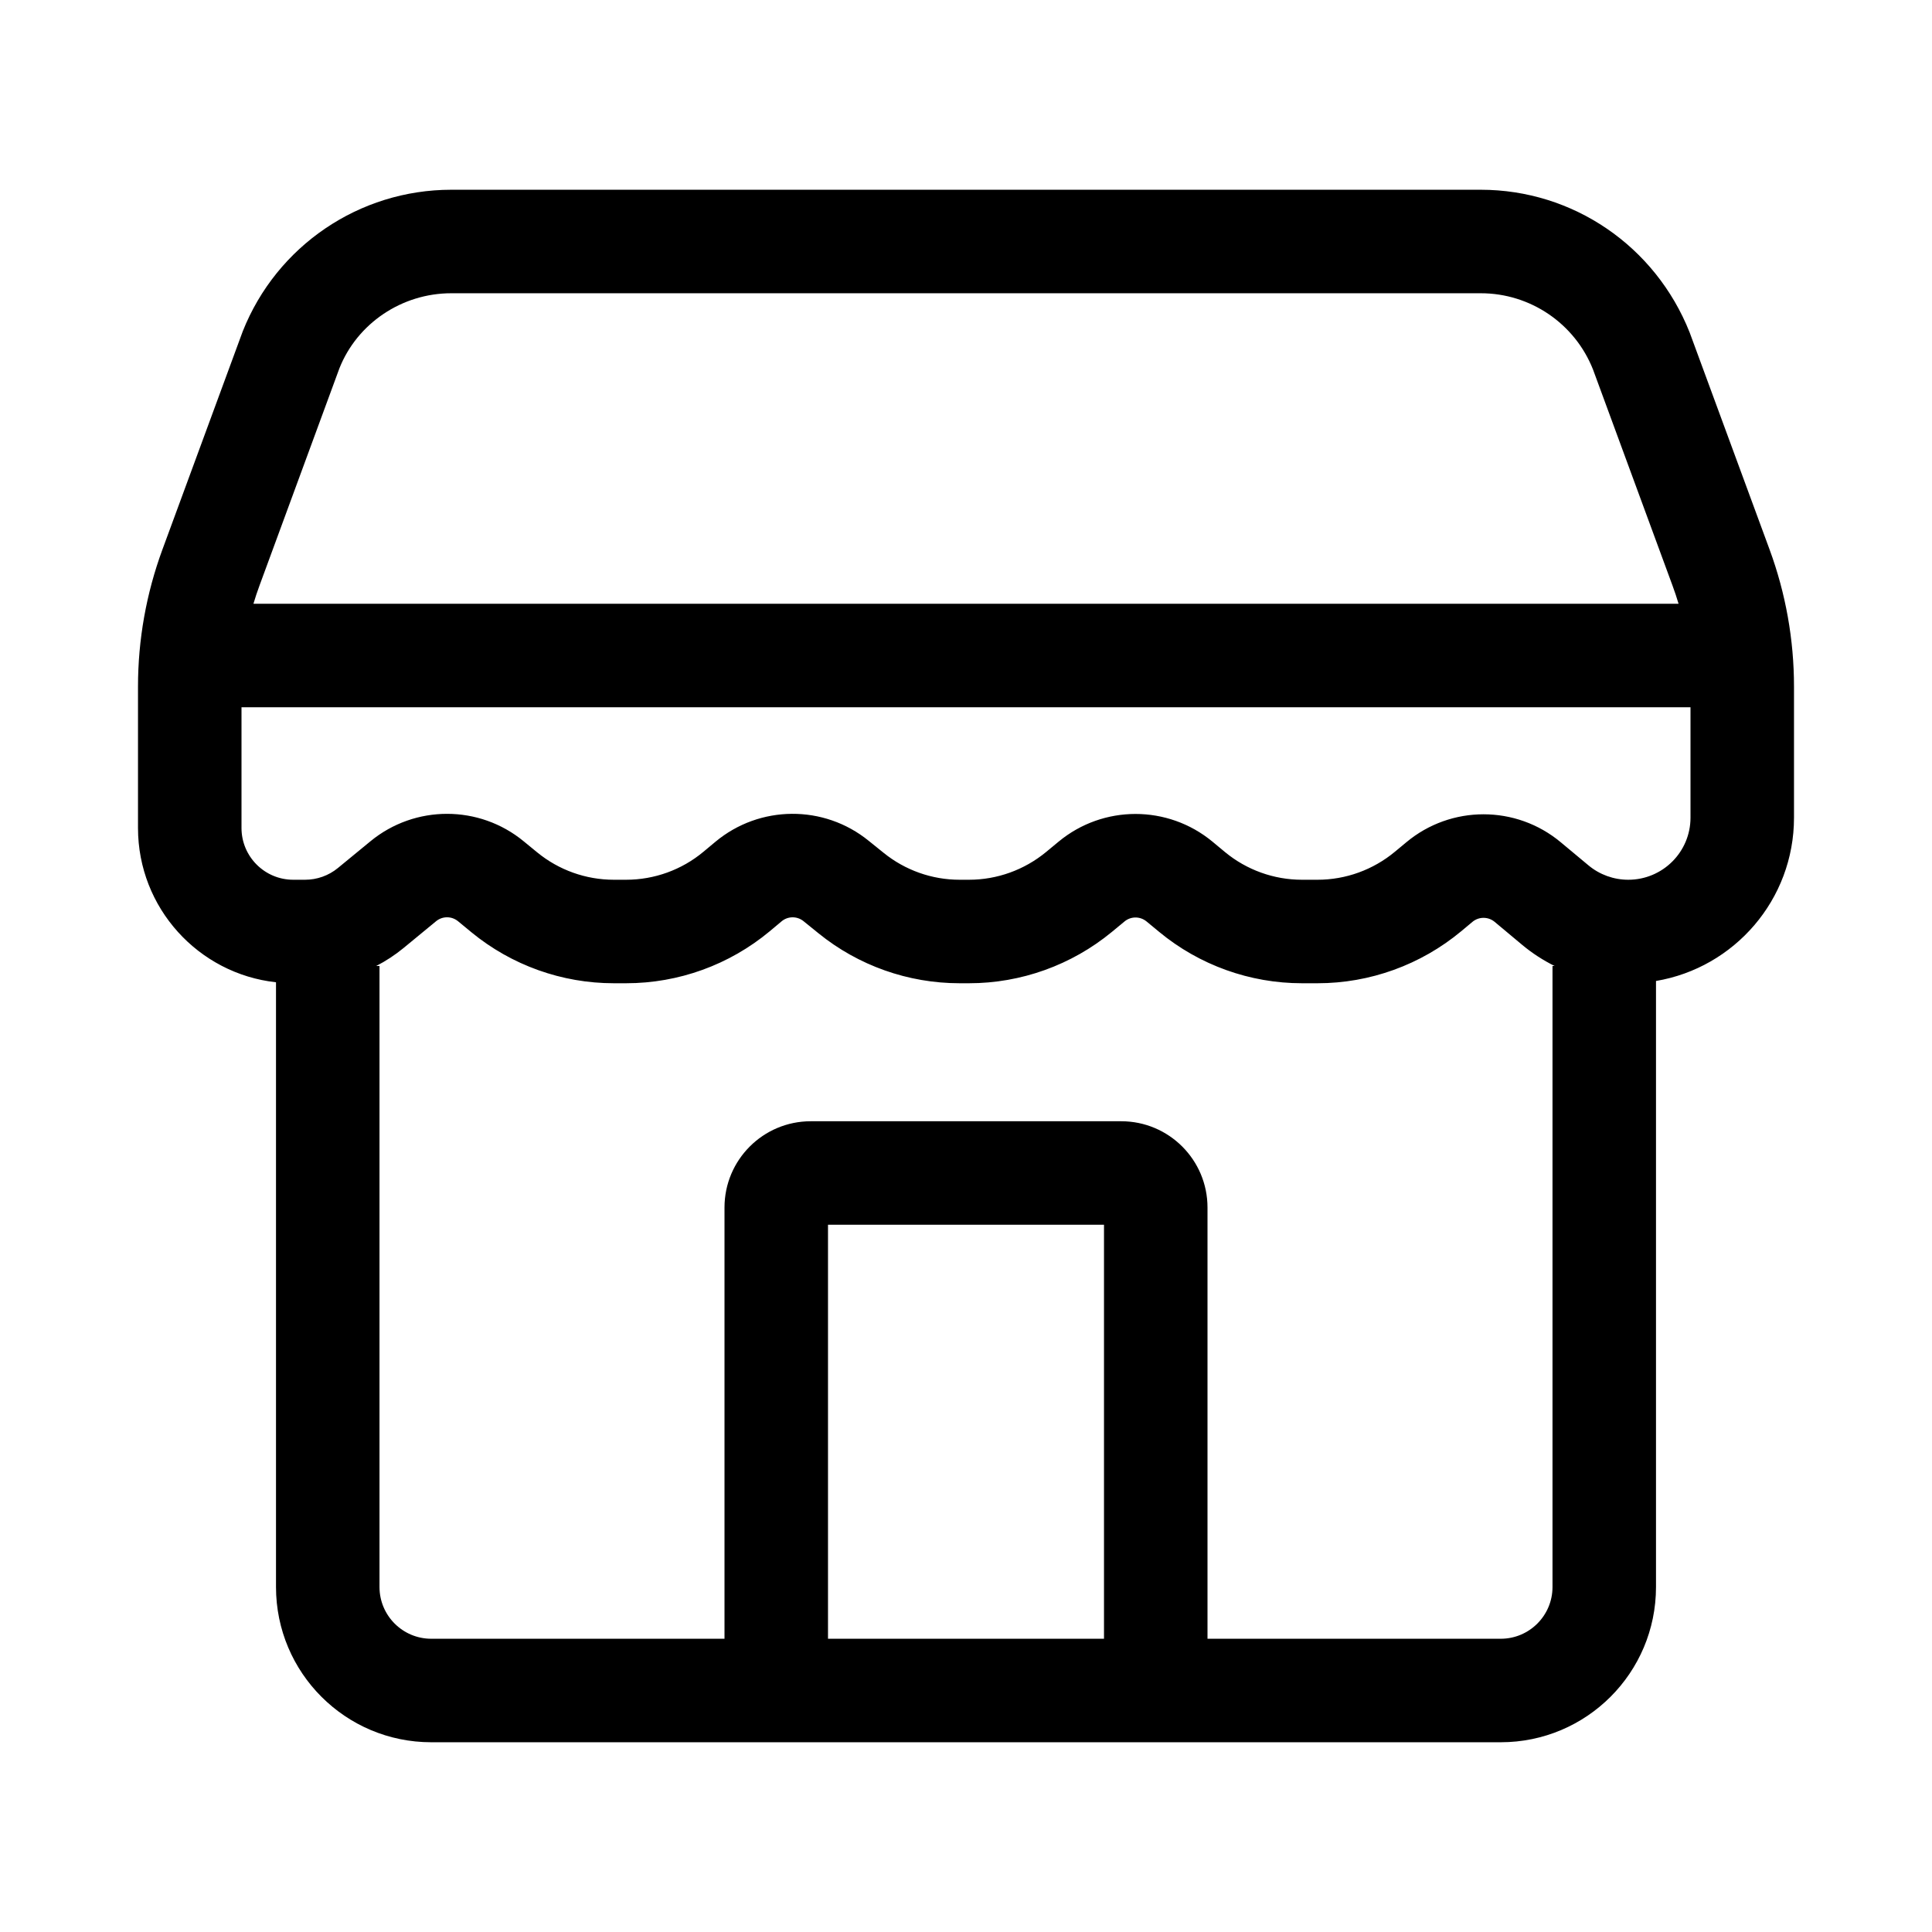
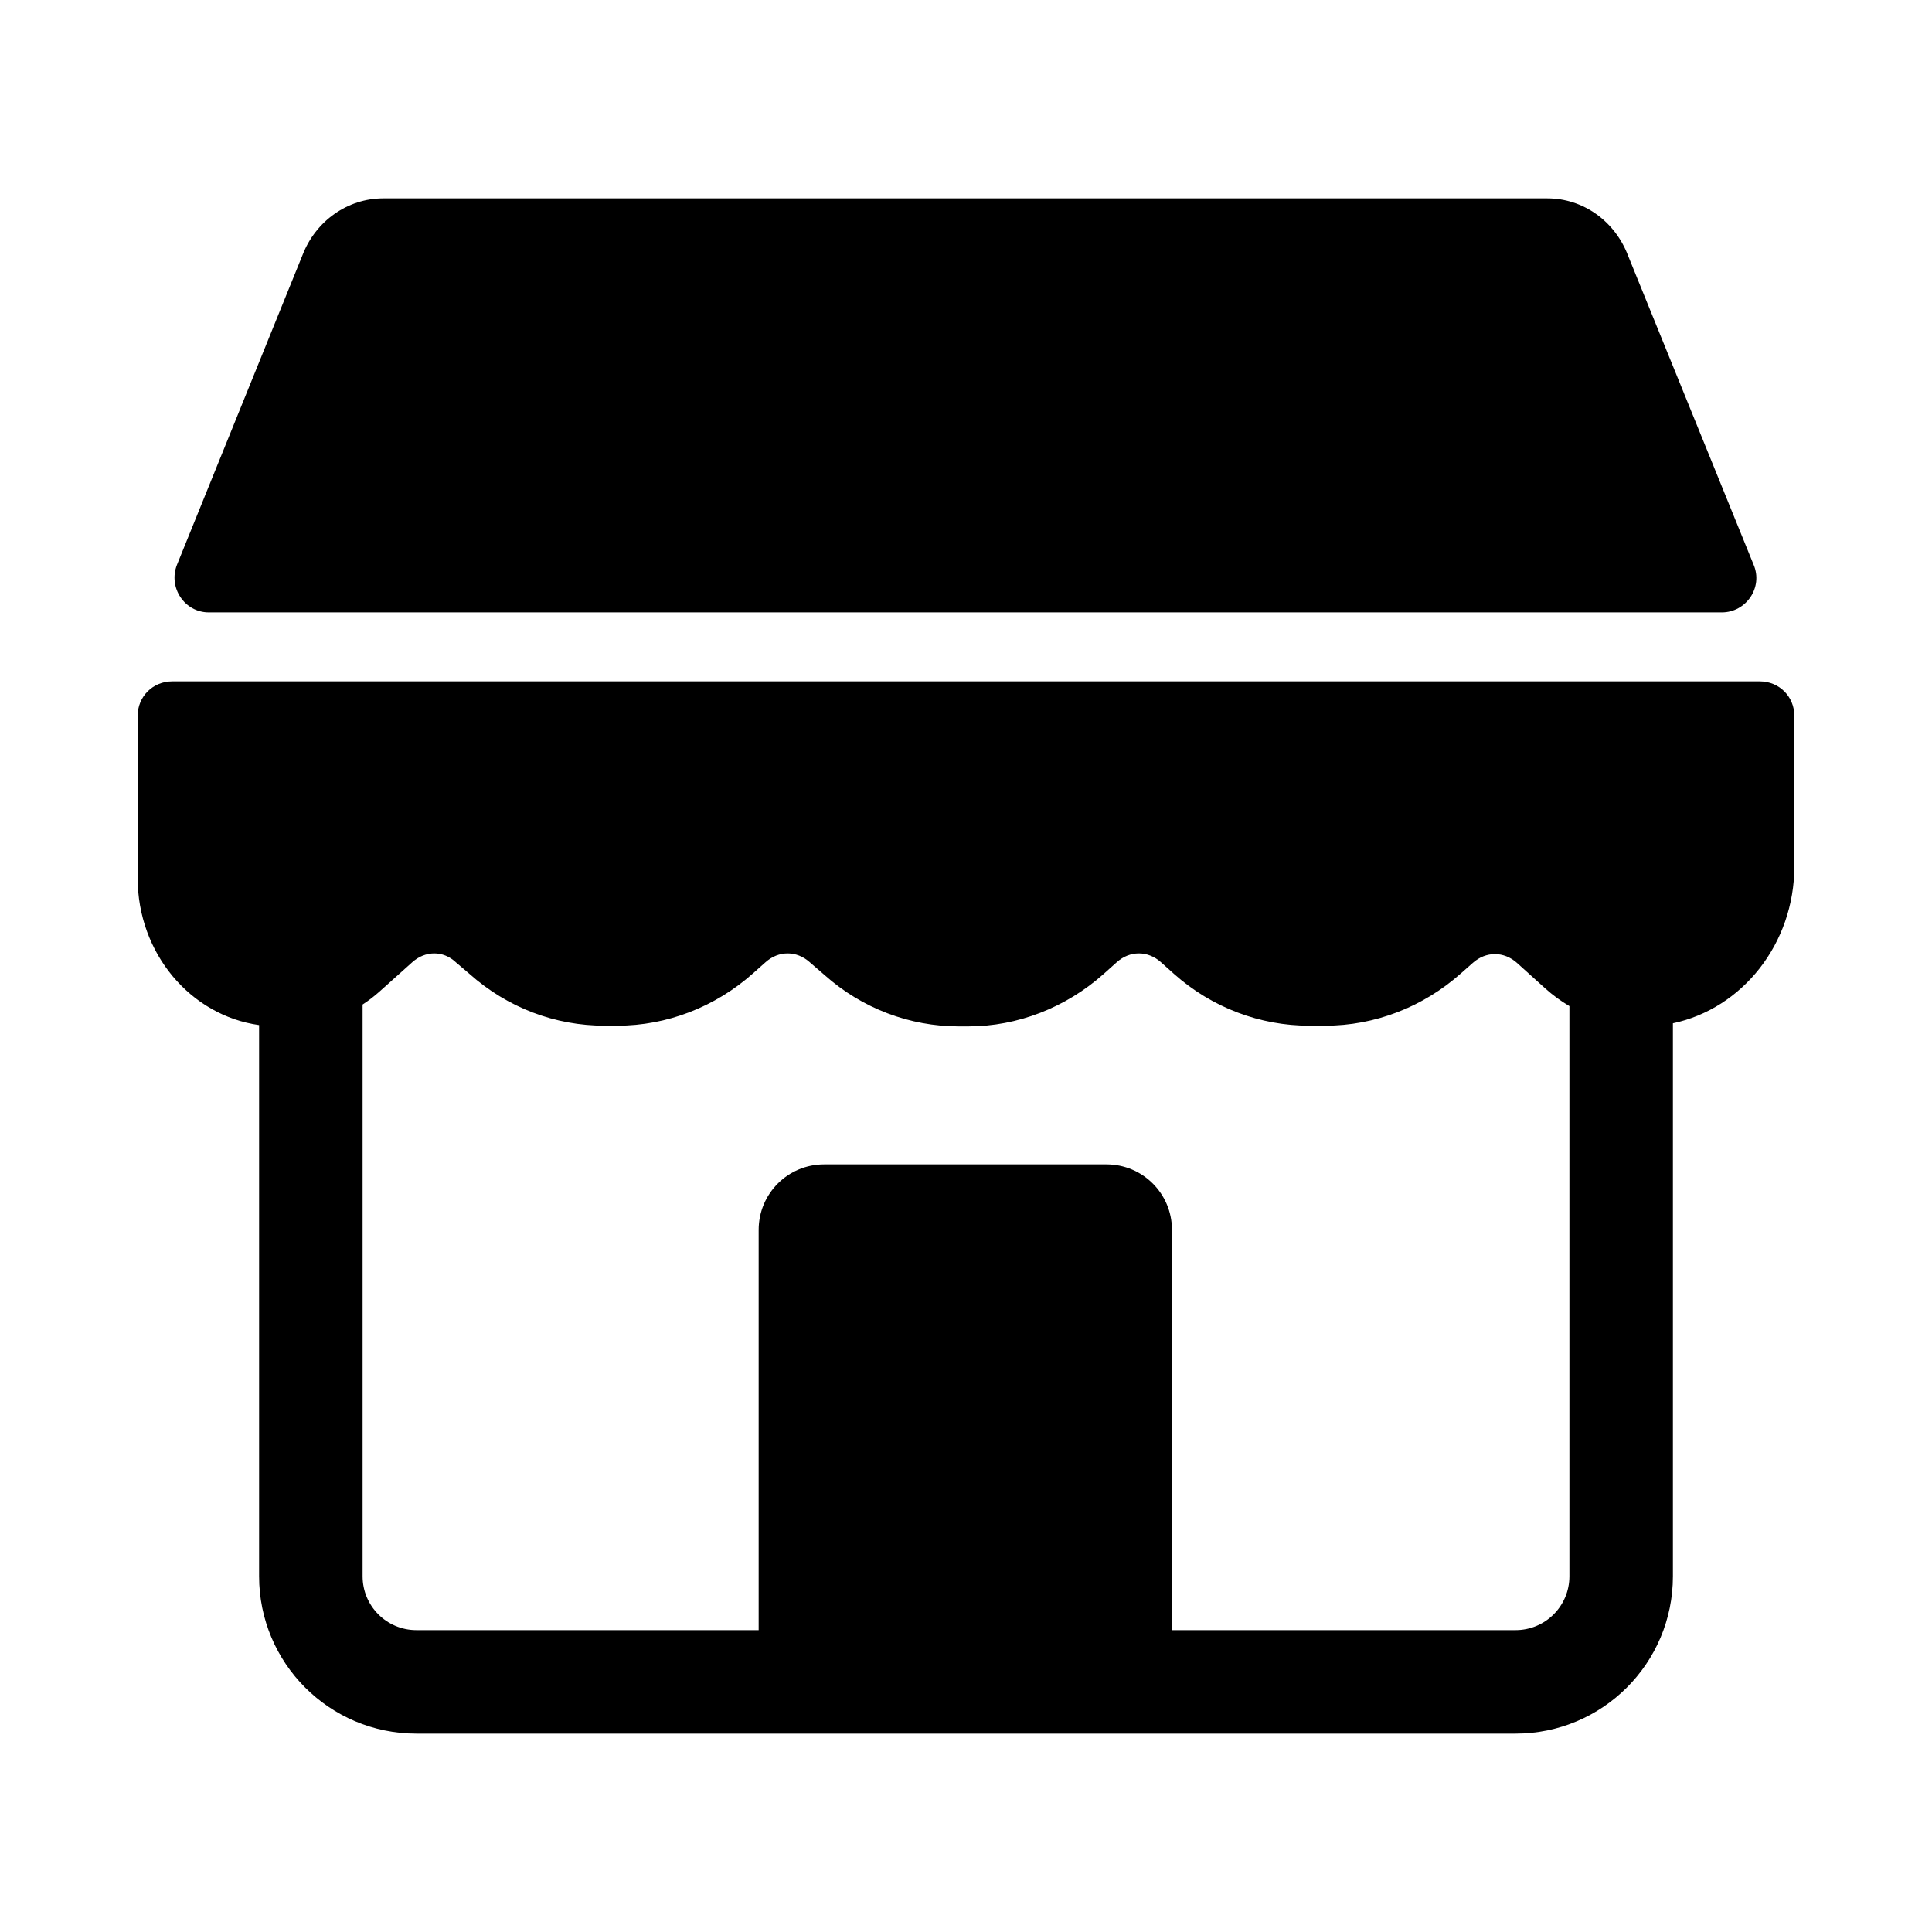
- <svg viewBox="0 0 28 28" class="x1lliihq x1k90msu x2h7rmj x1qfuztq xcza8v6" fill="currentColor" height="28" width="28">
-   <path d="M17.5 23.75 21.75 23.75C22.164 23.75 22.5 23.414 22.5 23L22.5 14 22.531 14C22.364 13.917 22.206 13.815 22.061 13.694L21.66 13.359C21.567 13.283 21.433 13.283 21.34 13.36L21.176 13.497C20.591 13.983 19.855 14.25 19.095 14.25L18.869 14.25C18.114 14.25 17.382 13.987 16.8 13.506L16.616 13.354C16.523 13.278 16.39 13.278 16.298 13.354L16.113 13.507C15.53 13.987 14.798 14.25 14.044 14.25L13.907 14.25C13.162 14.25 12.439 13.994 11.861 13.525L11.645 13.35C11.552 13.275 11.419 13.276 11.328 13.352L11.155 13.497C10.57 13.984 9.834 14.25 9.074 14.25L8.896 14.25C8.143 14.25 7.414 13.989 6.832 13.511L6.638 13.351C6.545 13.275 6.413 13.275 6.32 13.351L5.849 13.739C5.726 13.84 5.592 13.928 5.452 14L5.5 14 5.5 23C5.5 23.414 5.836 23.75 6.25 23.75L10.5 23.75 10.5 17.5C10.5 16.81 11.06 16.25 11.75 16.25L16.25 16.25C16.94 16.25 17.5 16.81 17.5 17.5L17.5 23.75ZM3.673 8.75 24.327 8.75C24.3 8.66 24.271 8.571 24.238 8.483L23.087 5.355C22.823 4.688 22.178 4.25 21.461 4.25L6.54 4.25C5.822 4.25 5.177 4.688 4.919 5.338L3.762 8.483C3.729 8.571 3.7 8.66 3.673 8.75ZM24.5 10.25 3.5 10.25 3.5 12C3.5 12.414 3.836 12.75 4.25 12.75L4.421 12.75C4.595 12.75 4.763 12.69 4.897 12.58L5.368 12.193C6.013 11.662 6.945 11.662 7.59 12.193L7.784 12.352C8.097 12.609 8.49 12.75 8.896 12.75L9.074 12.75C9.483 12.75 9.88 12.607 10.194 12.345L10.368 12.2C11.01 11.665 11.941 11.659 12.589 12.185L12.805 12.359C13.117 12.612 13.506 12.75 13.907 12.75L14.044 12.75C14.45 12.75 14.844 12.608 15.158 12.35L15.343 12.197C15.989 11.663 16.924 11.663 17.571 12.197L17.755 12.35C18.068 12.608 18.462 12.75 18.869 12.75L19.095 12.75C19.504 12.75 19.901 12.606 20.216 12.344L20.38 12.208C21.028 11.666 21.972 11.666 22.62 12.207L23.022 12.542C23.183 12.676 23.387 12.75 23.598 12.75 24.097 12.75 24.5 12.347 24.5 11.85L24.5 10.25ZM24 14.217 24 23C24 24.243 22.993 25.25 21.75 25.25L6.25 25.25C5.007 25.25 4 24.243 4 23L4 14.236C2.875 14.112 2 13.158 2 12L2 9.951C2 9.272 2.12 8.6 2.354 7.964L3.518 4.802C4.01 3.563 5.207 2.75 6.54 2.75L21.461 2.75C22.793 2.75 23.99 3.563 24.488 4.819L25.646 7.964C25.88 8.6 26 9.272 26 9.951L26 11.85C26 13.039 25.135 14.026 24 14.217ZM16 23.75 16 17.75 12 17.75 12 23.75 16 23.75Z" />
+ <svg viewBox="0 0 28 28" class="x1lliihq x1k90msu x2h7rmj x1qfuztq x5e5rjt" fill="currentColor" height="28" width="28">
+   <path d="m10.995,23.625l0,-5.8c0,-0.526 0.424,-0.95 0.95,-0.95l4.09,0c0.526,0 0.95,0.424 0.95,0.95l0,5.8l4.98,0c0.43,0 0.78,-0.348 0.78,-0.78l0,-8.264c-0.124,-0.073 -0.242,-0.159 -0.35,-0.256l-0.41,-0.37c-0.19,-0.17 -0.45,-0.17 -0.64,0l-0.17,0.15c-0.55,0.49 -1.25,0.76 -1.97,0.76l-0.23,0c-0.71,0 -1.41,-0.26 -1.96,-0.75l-0.19,-0.17c-0.19,-0.17 -0.45,-0.17 -0.64,0l-0.19,0.17c-0.55,0.49 -1.25,0.76 -1.96,0.76l-0.14,0c-0.71,0 -1.4,-0.26 -1.94,-0.74l-0.22,-0.19c-0.19,-0.17 -0.45,-0.17 -0.64,0l-0.18,0.16c-0.55,0.49 -1.25,0.76 -1.97,0.76l-0.18,0c-0.72,0 -1.41,-0.26 -1.96,-0.75l-0.2,-0.17c-0.18,-0.17 -0.44,-0.17 -0.63,0l-0.48,0.43c-0.076,0.067 -0.156,0.129 -0.24,0.183l0,8.287c0,0.43 0.348,0.78 0.78,0.78l4.96,0zm13.25,-8.795l0,8.015c0,1.262 -1.023,2.28 -2.28,2.28l-15.93,0c-1.262,0 -2.28,-1.023 -2.28,-2.28l0,-7.989c-0.993,-0.139 -1.76,-1.038 -1.76,-2.131l0,-2.35c0,-0.28 0.22,-0.5 0.5,-0.5l23.01,0c0.28,0 0.5,0.22 0.5,0.5l0,2.18c0,1.124 -0.756,2.063 -1.76,2.275zm0.71,-5.955l-21.93,0c-0.35,0 -0.59,-0.36 -0.46,-0.69l1.82,-4.49c0.19,-0.49 0.65,-0.82 1.17,-0.82l16.87,0c0.52,0 0.98,0.33 1.17,0.83l1.82,4.48c0.14,0.33 -0.11,0.69 -0.46,0.69z" />
</svg>
